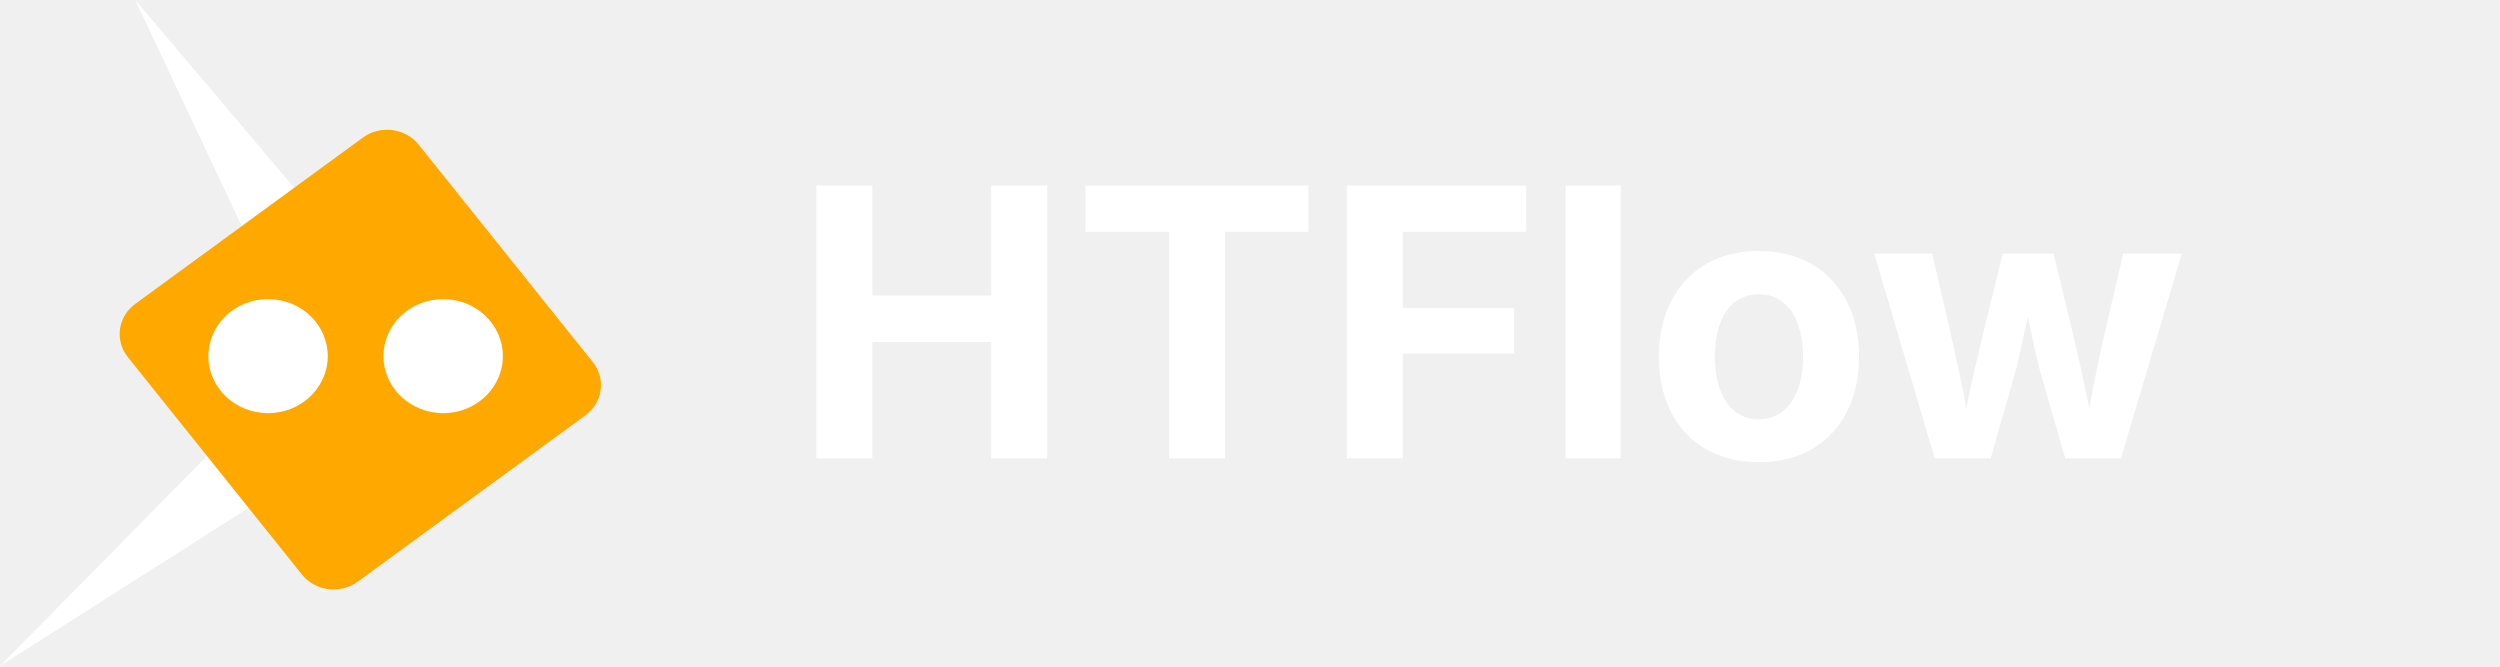
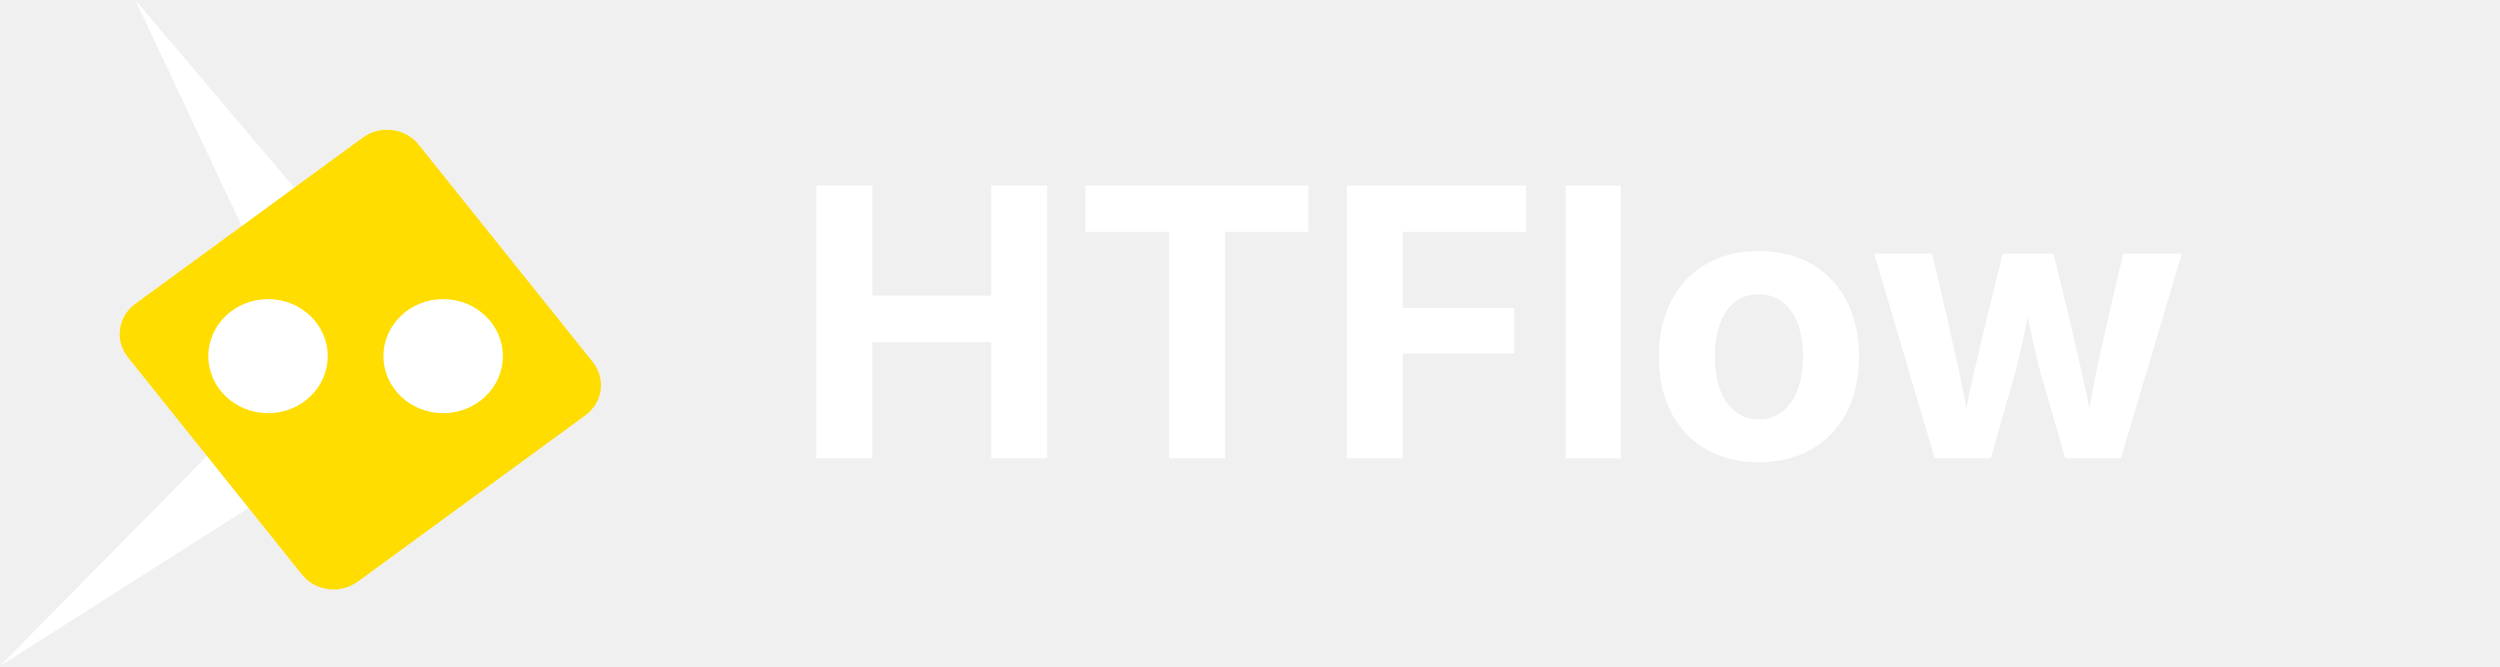
<svg xmlns="http://www.w3.org/2000/svg" width="120" height="32" viewBox="0 0 120 32" fill="none">
  <g transform="scale(0.144)">
    <path d="M101.259 119.281L45.096 0L151.471 125.669L0 222L101.259 119.281Z" fill="#fff" />
-     <path d="M42.619 119.051C38.168 113.493 39.277 105.54 45.096 101.288L120.962 45.858C126.782 41.606 135.108 42.665 139.559 48.224L197.59 120.689C202.042 126.248 200.933 134.201 195.113 138.453L119.247 193.883C113.428 198.135 105.102 197.076 100.65 191.517L42.619 119.051Z" fill="#FFA800" />
+     <path d="M42.619 119.051C38.168 113.493 39.277 105.54 45.096 101.288L120.962 45.858C126.782 41.606 135.108 42.665 139.559 48.224L197.59 120.689C202.042 126.248 200.933 134.201 195.113 138.453L119.247 193.883C113.428 198.135 105.102 197.076 100.65 191.517L42.619 119.051Z" fill="#ffdd00" />
    <path d="M167.619 118.712C167.619 129.21 158.71 137.72 147.72 137.72C136.73 137.72 127.821 129.21 127.821 118.712C127.821 108.215 136.73 99.705 147.72 99.705C158.71 99.705 167.619 108.215 167.619 118.712Z" fill="#fff" />
    <path d="M109.248 118.712C109.248 129.21 100.339 137.72 89.349 137.72C78.359 137.720 69.45 129.21 69.45 118.712C69.45 108.215 78.359 99.705 89.349 99.705C100.339 99.705 109.248 108.215 109.248 118.712Z" fill="#fff" />
  </g>
  <text x="38" y="22" font-family="Inter, system-ui, -apple-system, sans-serif" font-size="18" font-weight="700" fill="#fff">HTFlow</text>
</svg>
